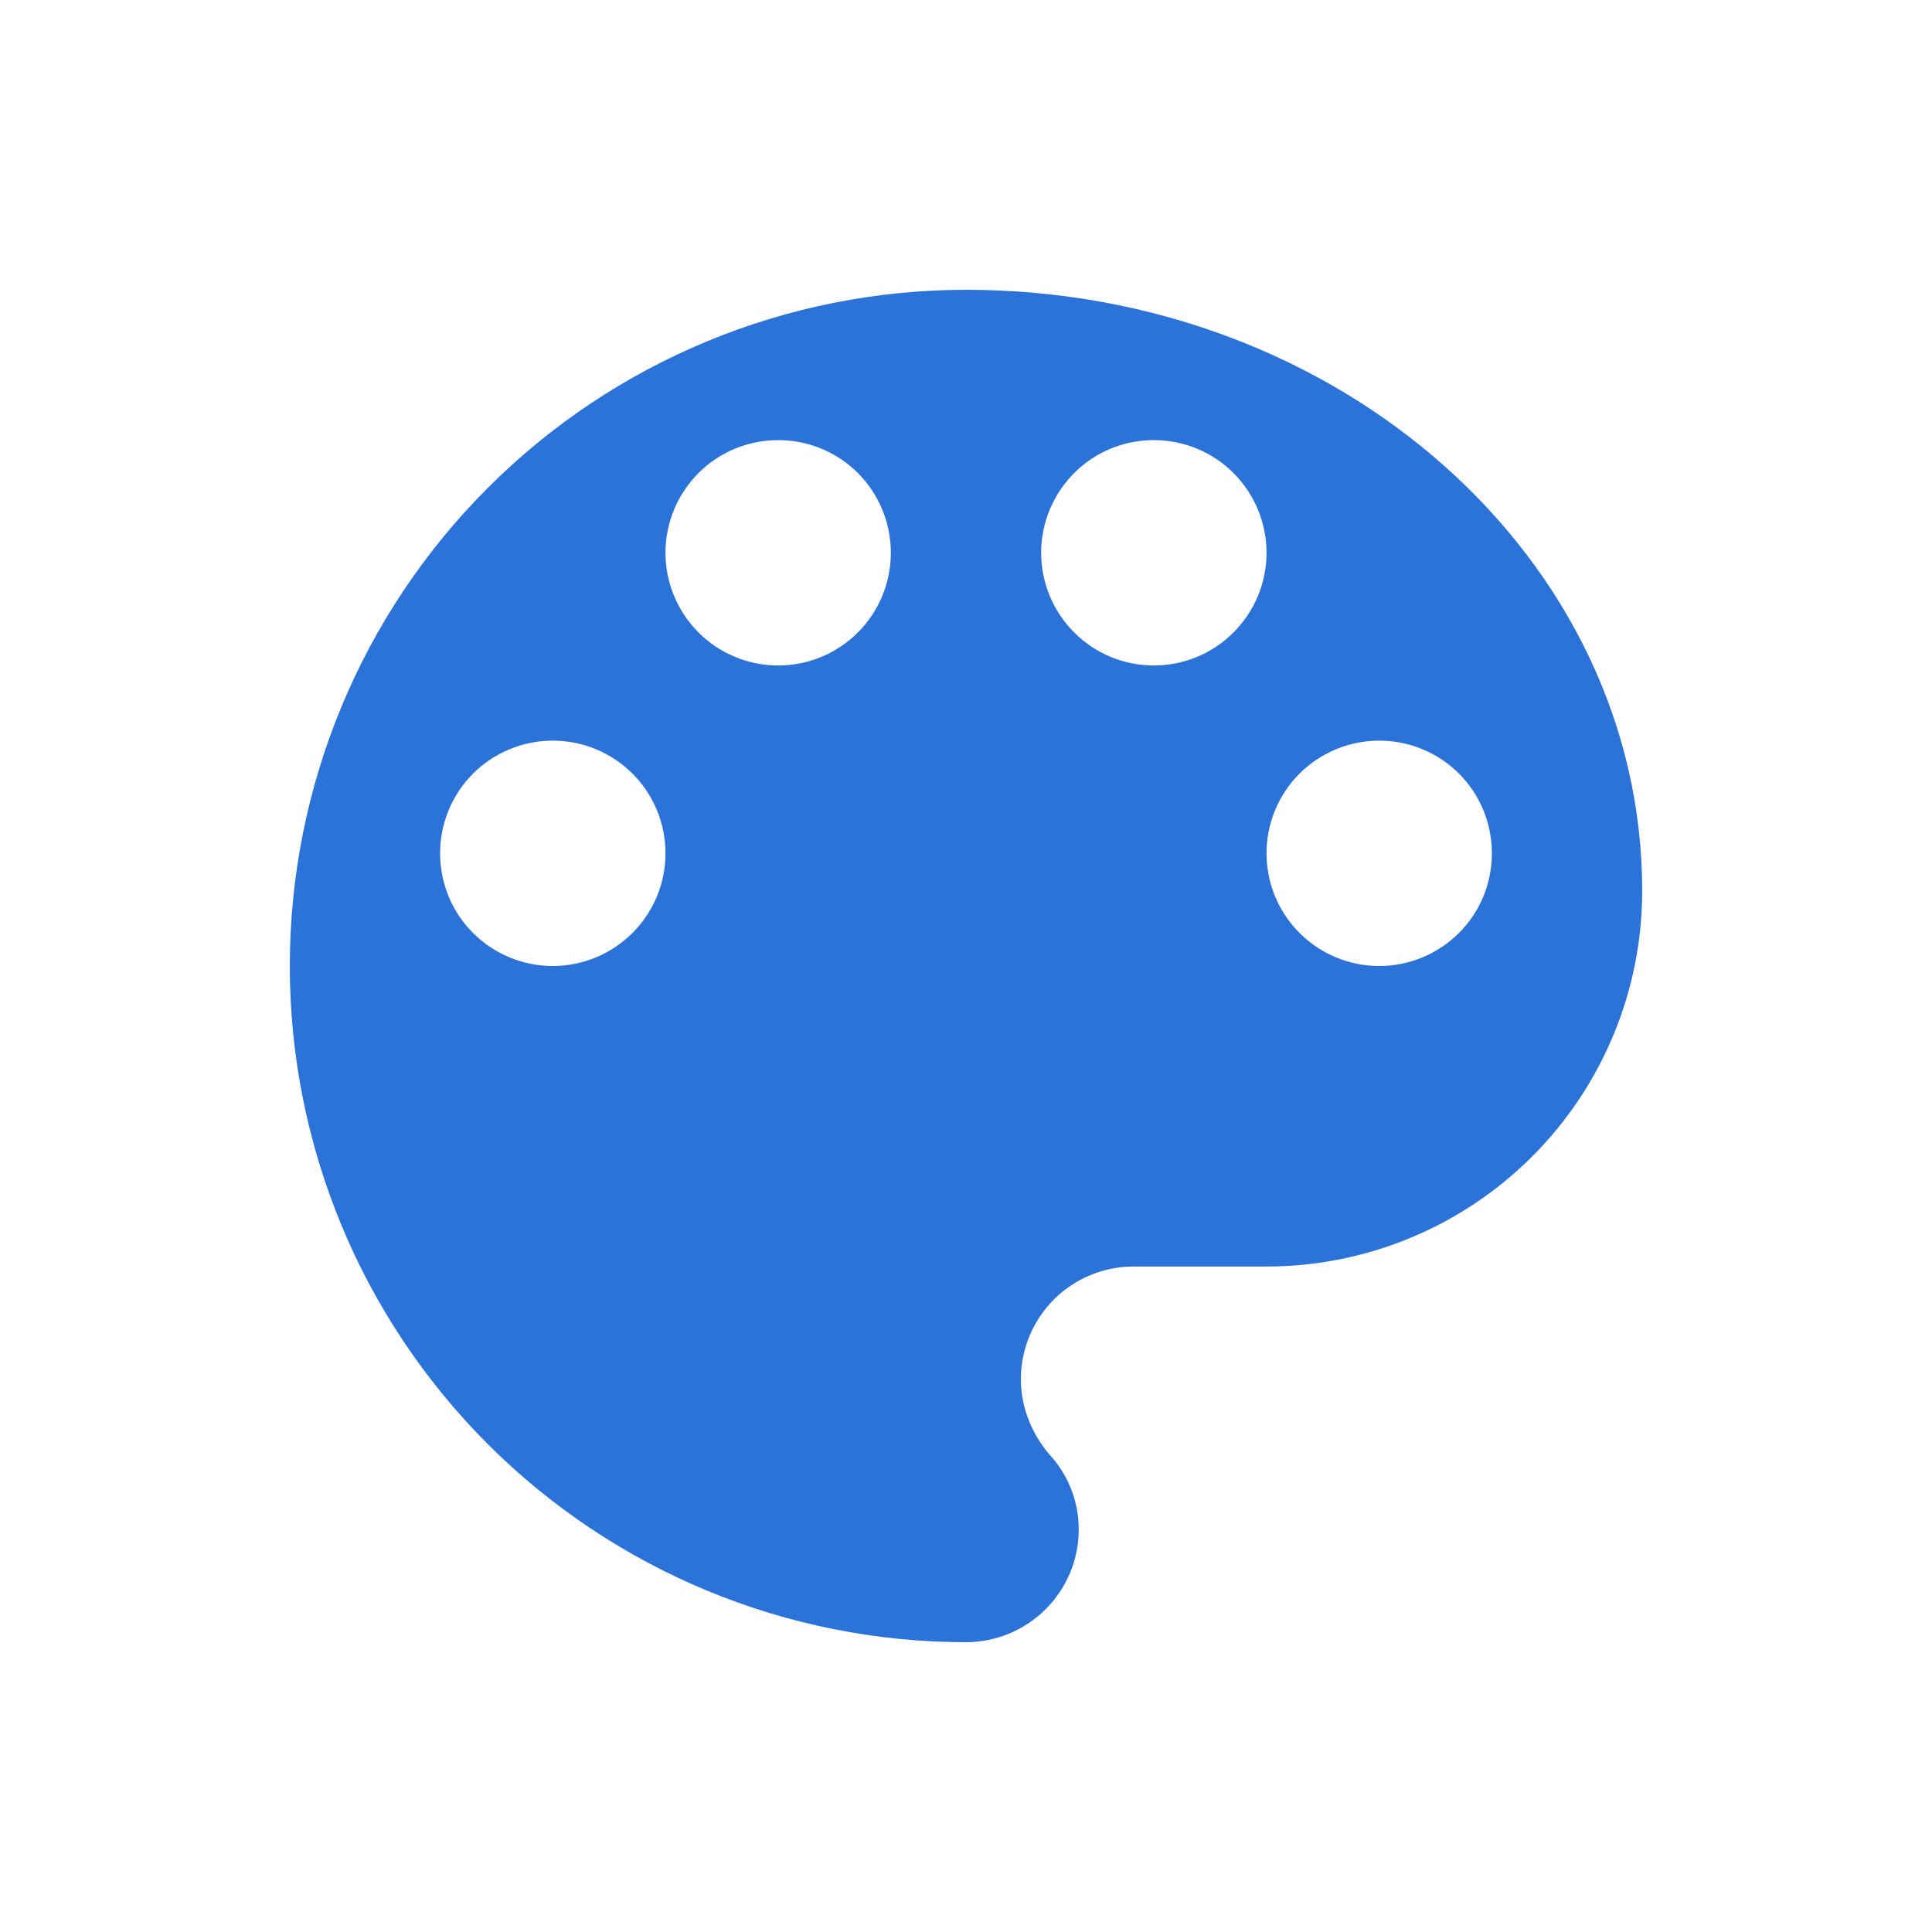
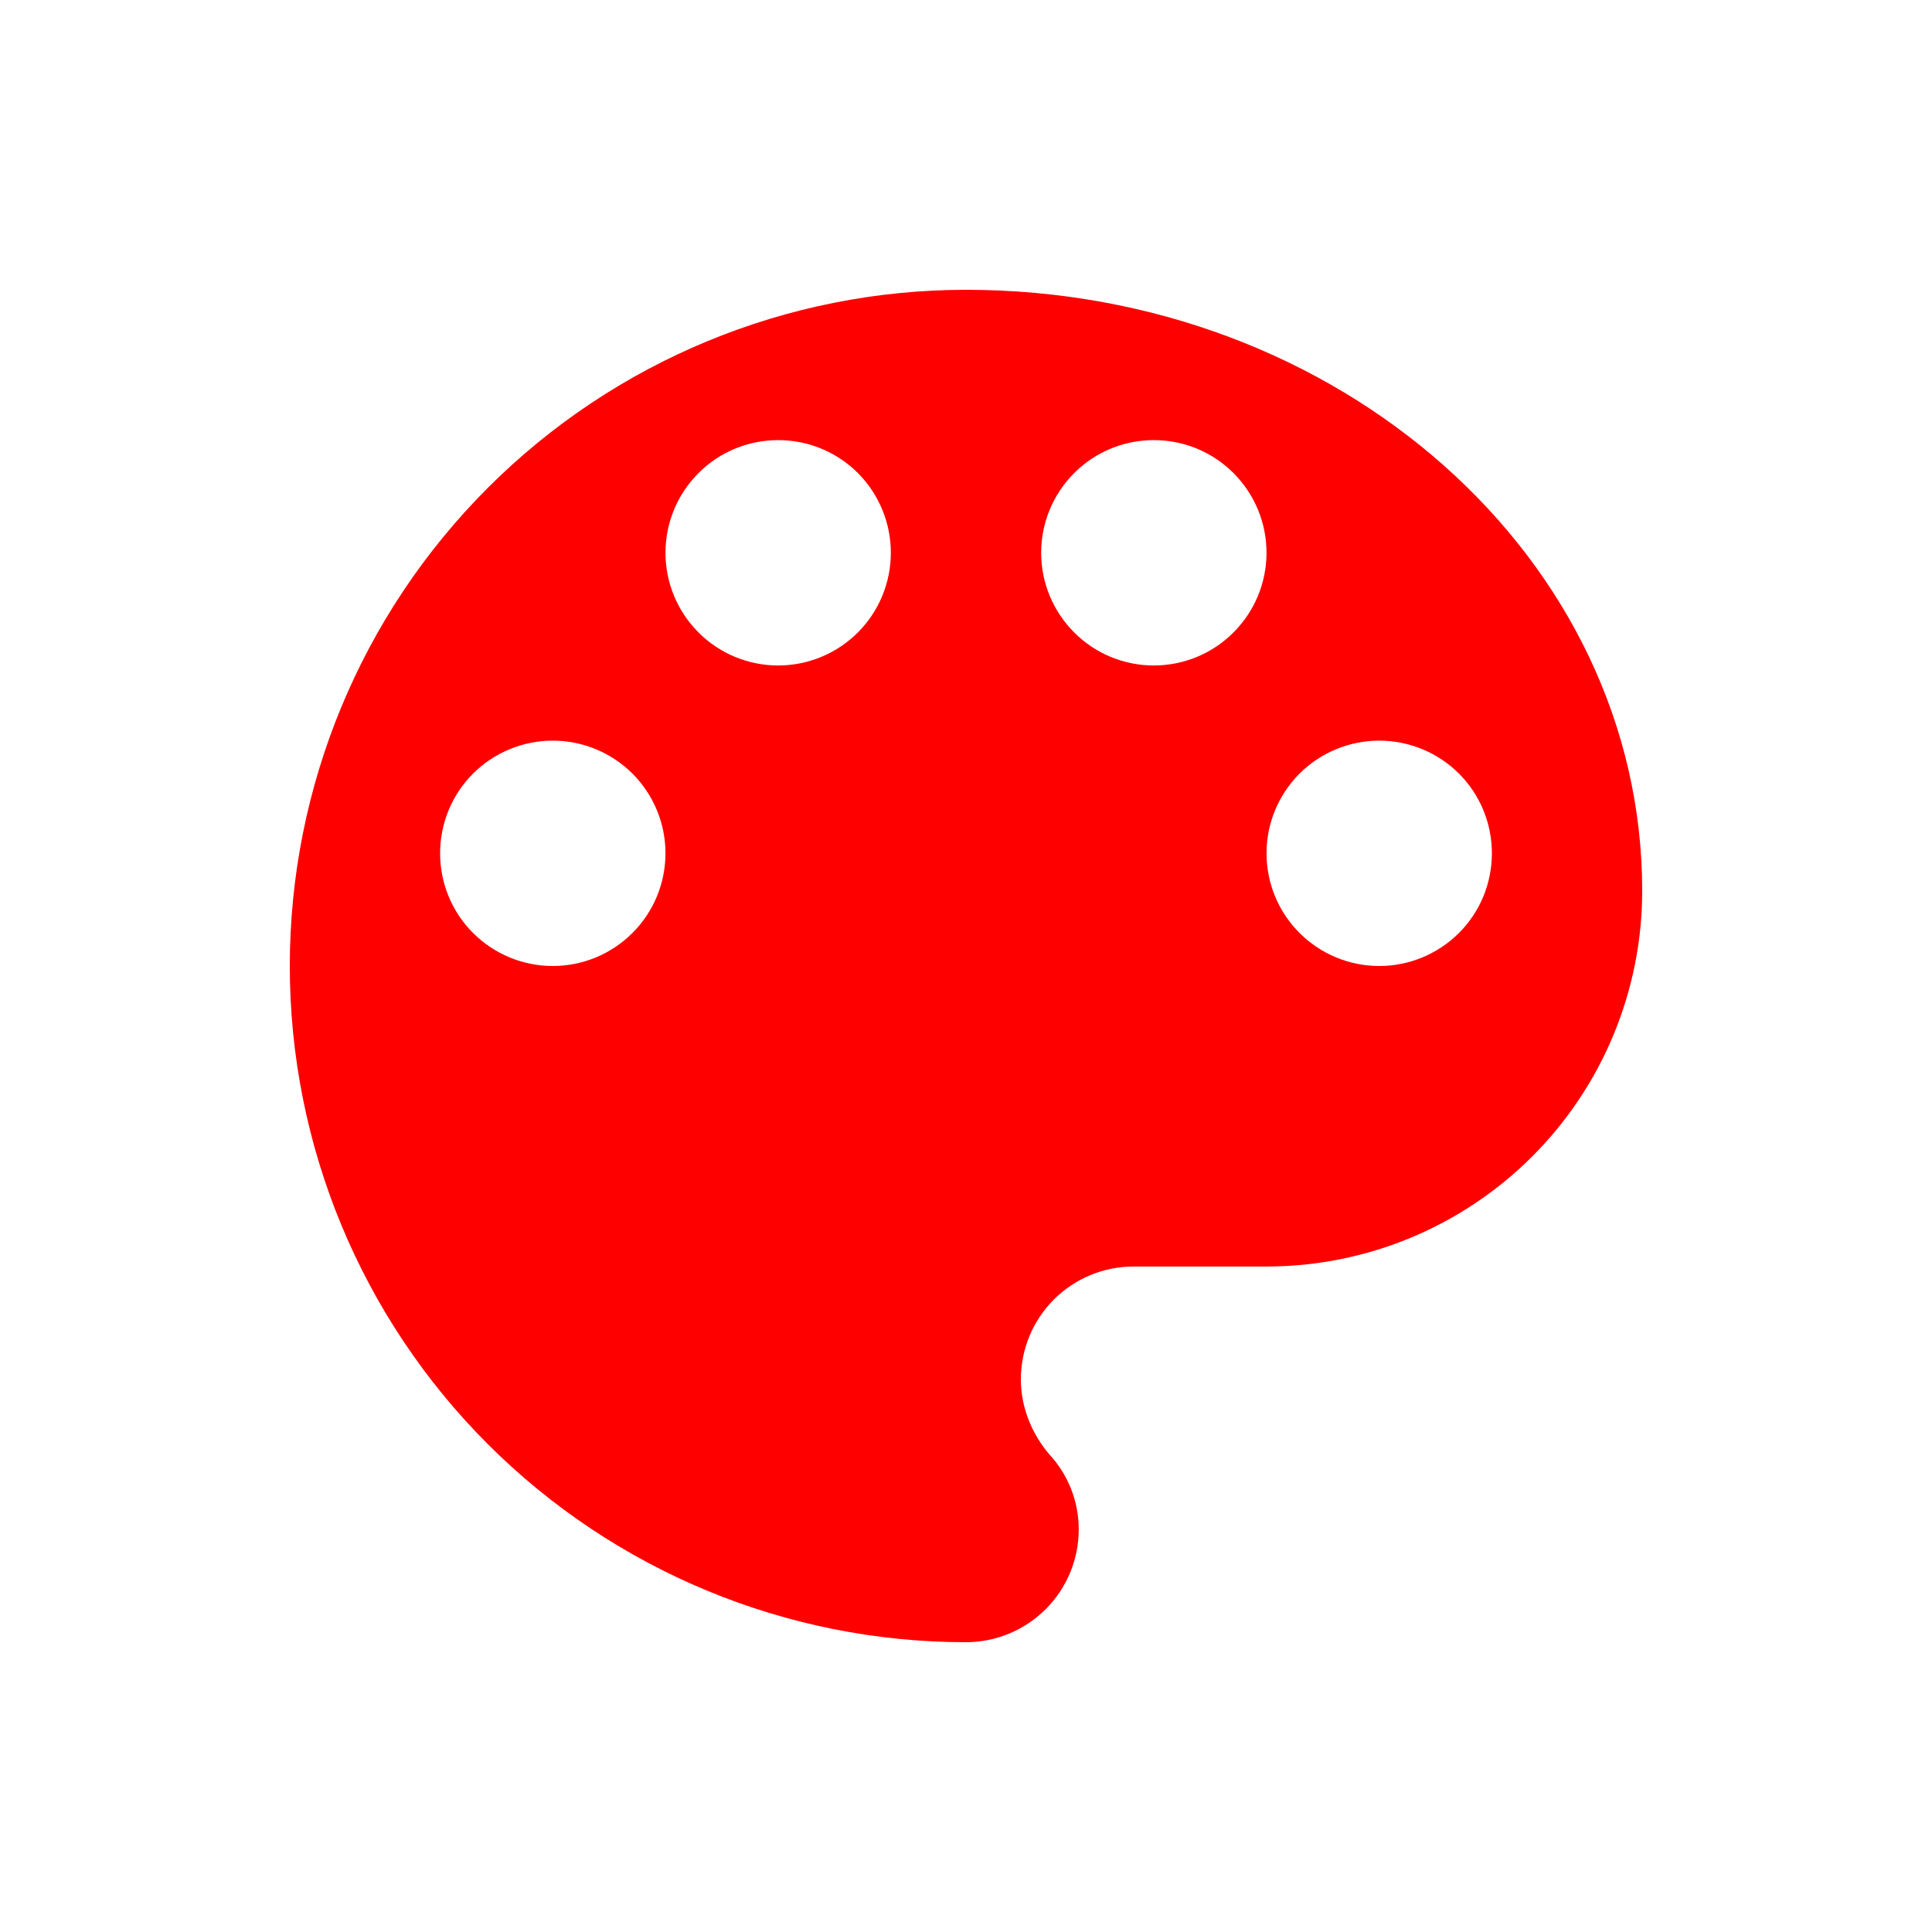
- <svg xmlns="http://www.w3.org/2000/svg" width="20" height="20" viewBox="0 0 20 20" fill="none">
-   <path d="M14.278 10C13.968 10 13.672 9.877 13.453 9.658C13.234 9.44 13.111 9.143 13.111 8.833C13.111 8.524 13.234 8.227 13.453 8.008C13.672 7.79 13.968 7.667 14.278 7.667C14.587 7.667 14.884 7.79 15.103 8.008C15.322 8.227 15.444 8.524 15.444 8.833C15.444 9.143 15.322 9.44 15.103 9.658C14.884 9.877 14.587 10 14.278 10ZM11.944 6.889C11.635 6.889 11.338 6.766 11.12 6.547C10.901 6.328 10.778 6.032 10.778 5.722C10.778 5.413 10.901 5.116 11.12 4.897C11.338 4.678 11.635 4.556 11.944 4.556C12.254 4.556 12.551 4.678 12.769 4.897C12.988 5.116 13.111 5.413 13.111 5.722C13.111 6.032 12.988 6.328 12.769 6.547C12.551 6.766 12.254 6.889 11.944 6.889ZM8.056 6.889C7.746 6.889 7.449 6.766 7.231 6.547C7.012 6.328 6.889 6.032 6.889 5.722C6.889 5.413 7.012 5.116 7.231 4.897C7.449 4.678 7.746 4.556 8.056 4.556C8.365 4.556 8.662 4.678 8.881 4.897C9.099 5.116 9.222 5.413 9.222 5.722C9.222 6.032 9.099 6.328 8.881 6.547C8.662 6.766 8.365 6.889 8.056 6.889ZM5.722 10C5.413 10 5.116 9.877 4.897 9.658C4.678 9.44 4.556 9.143 4.556 8.833C4.556 8.524 4.678 8.227 4.897 8.008C5.116 7.79 5.413 7.667 5.722 7.667C6.032 7.667 6.328 7.79 6.547 8.008C6.766 8.227 6.889 8.524 6.889 8.833C6.889 9.143 6.766 9.44 6.547 9.658C6.328 9.877 6.032 10 5.722 10ZM10 3C8.143 3 6.363 3.737 5.05 5.05C3.737 6.363 3 8.143 3 10C3 11.857 3.737 13.637 5.05 14.95C6.363 16.262 8.143 17 10 17C10.309 17 10.606 16.877 10.825 16.658C11.044 16.439 11.167 16.143 11.167 15.833C11.167 15.53 11.05 15.258 10.863 15.056C10.684 14.846 10.568 14.573 10.568 14.278C10.568 13.968 10.691 13.672 10.909 13.453C11.128 13.234 11.425 13.111 11.734 13.111H13.111C14.143 13.111 15.132 12.701 15.861 11.972C16.59 11.243 17 10.254 17 9.222C17 5.784 13.866 3 10 3Z" fill="#2C73D9" />
+ <svg xmlns="http://www.w3.org/2000/svg" height="100%" viewBox="0 0 20 20" width="100%">
+   <path id="themeIconSvg" class="accentColor" d="M14.278 10C13.968 10 13.672 9.877 13.453 9.658C13.234 9.44 13.111 9.143 13.111 8.833C13.111 8.524 13.234 8.227 13.453 8.008C13.672 7.79 13.968 7.667 14.278 7.667C14.587 7.667 14.884 7.79 15.103 8.008C15.322 8.227 15.444 8.524 15.444 8.833C15.444 9.143 15.322 9.44 15.103 9.658C14.884 9.877 14.587 10 14.278 10ZM11.944 6.889C11.635 6.889 11.338 6.766 11.12 6.547C10.901 6.328 10.778 6.032 10.778 5.722C10.778 5.413 10.901 5.116 11.12 4.897C11.338 4.678 11.635 4.556 11.944 4.556C12.254 4.556 12.551 4.678 12.769 4.897C12.988 5.116 13.111 5.413 13.111 5.722C13.111 6.032 12.988 6.328 12.769 6.547C12.551 6.766 12.254 6.889 11.944 6.889ZM8.056 6.889C7.746 6.889 7.449 6.766 7.231 6.547C7.012 6.328 6.889 6.032 6.889 5.722C6.889 5.413 7.012 5.116 7.231 4.897C7.449 4.678 7.746 4.556 8.056 4.556C8.365 4.556 8.662 4.678 8.881 4.897C9.099 5.116 9.222 5.413 9.222 5.722C9.222 6.032 9.099 6.328 8.881 6.547C8.662 6.766 8.365 6.889 8.056 6.889ZM5.722 10C5.413 10 5.116 9.877 4.897 9.658C4.678 9.44 4.556 9.143 4.556 8.833C4.556 8.524 4.678 8.227 4.897 8.008C5.116 7.79 5.413 7.667 5.722 7.667C6.032 7.667 6.328 7.79 6.547 8.008C6.766 8.227 6.889 8.524 6.889 8.833C6.889 9.143 6.766 9.44 6.547 9.658C6.328 9.877 6.032 10 5.722 10ZM10 3C8.143 3 6.363 3.737 5.05 5.05C3.737 6.363 3 8.143 3 10C3 11.857 3.737 13.637 5.05 14.95C6.363 16.262 8.143 17 10 17C10.309 17 10.606 16.877 10.825 16.658C11.044 16.439 11.167 16.143 11.167 15.833C11.167 15.53 11.05 15.258 10.863 15.056C10.684 14.846 10.568 14.573 10.568 14.278C10.568 13.968 10.691 13.672 10.909 13.453C11.128 13.234 11.425 13.111 11.734 13.111H13.111C14.143 13.111 15.132 12.701 15.861 11.972C16.59 11.243 17 10.254 17 9.222C17 5.784 13.866 3 10 3Z" fill="#f00" />
</svg>
